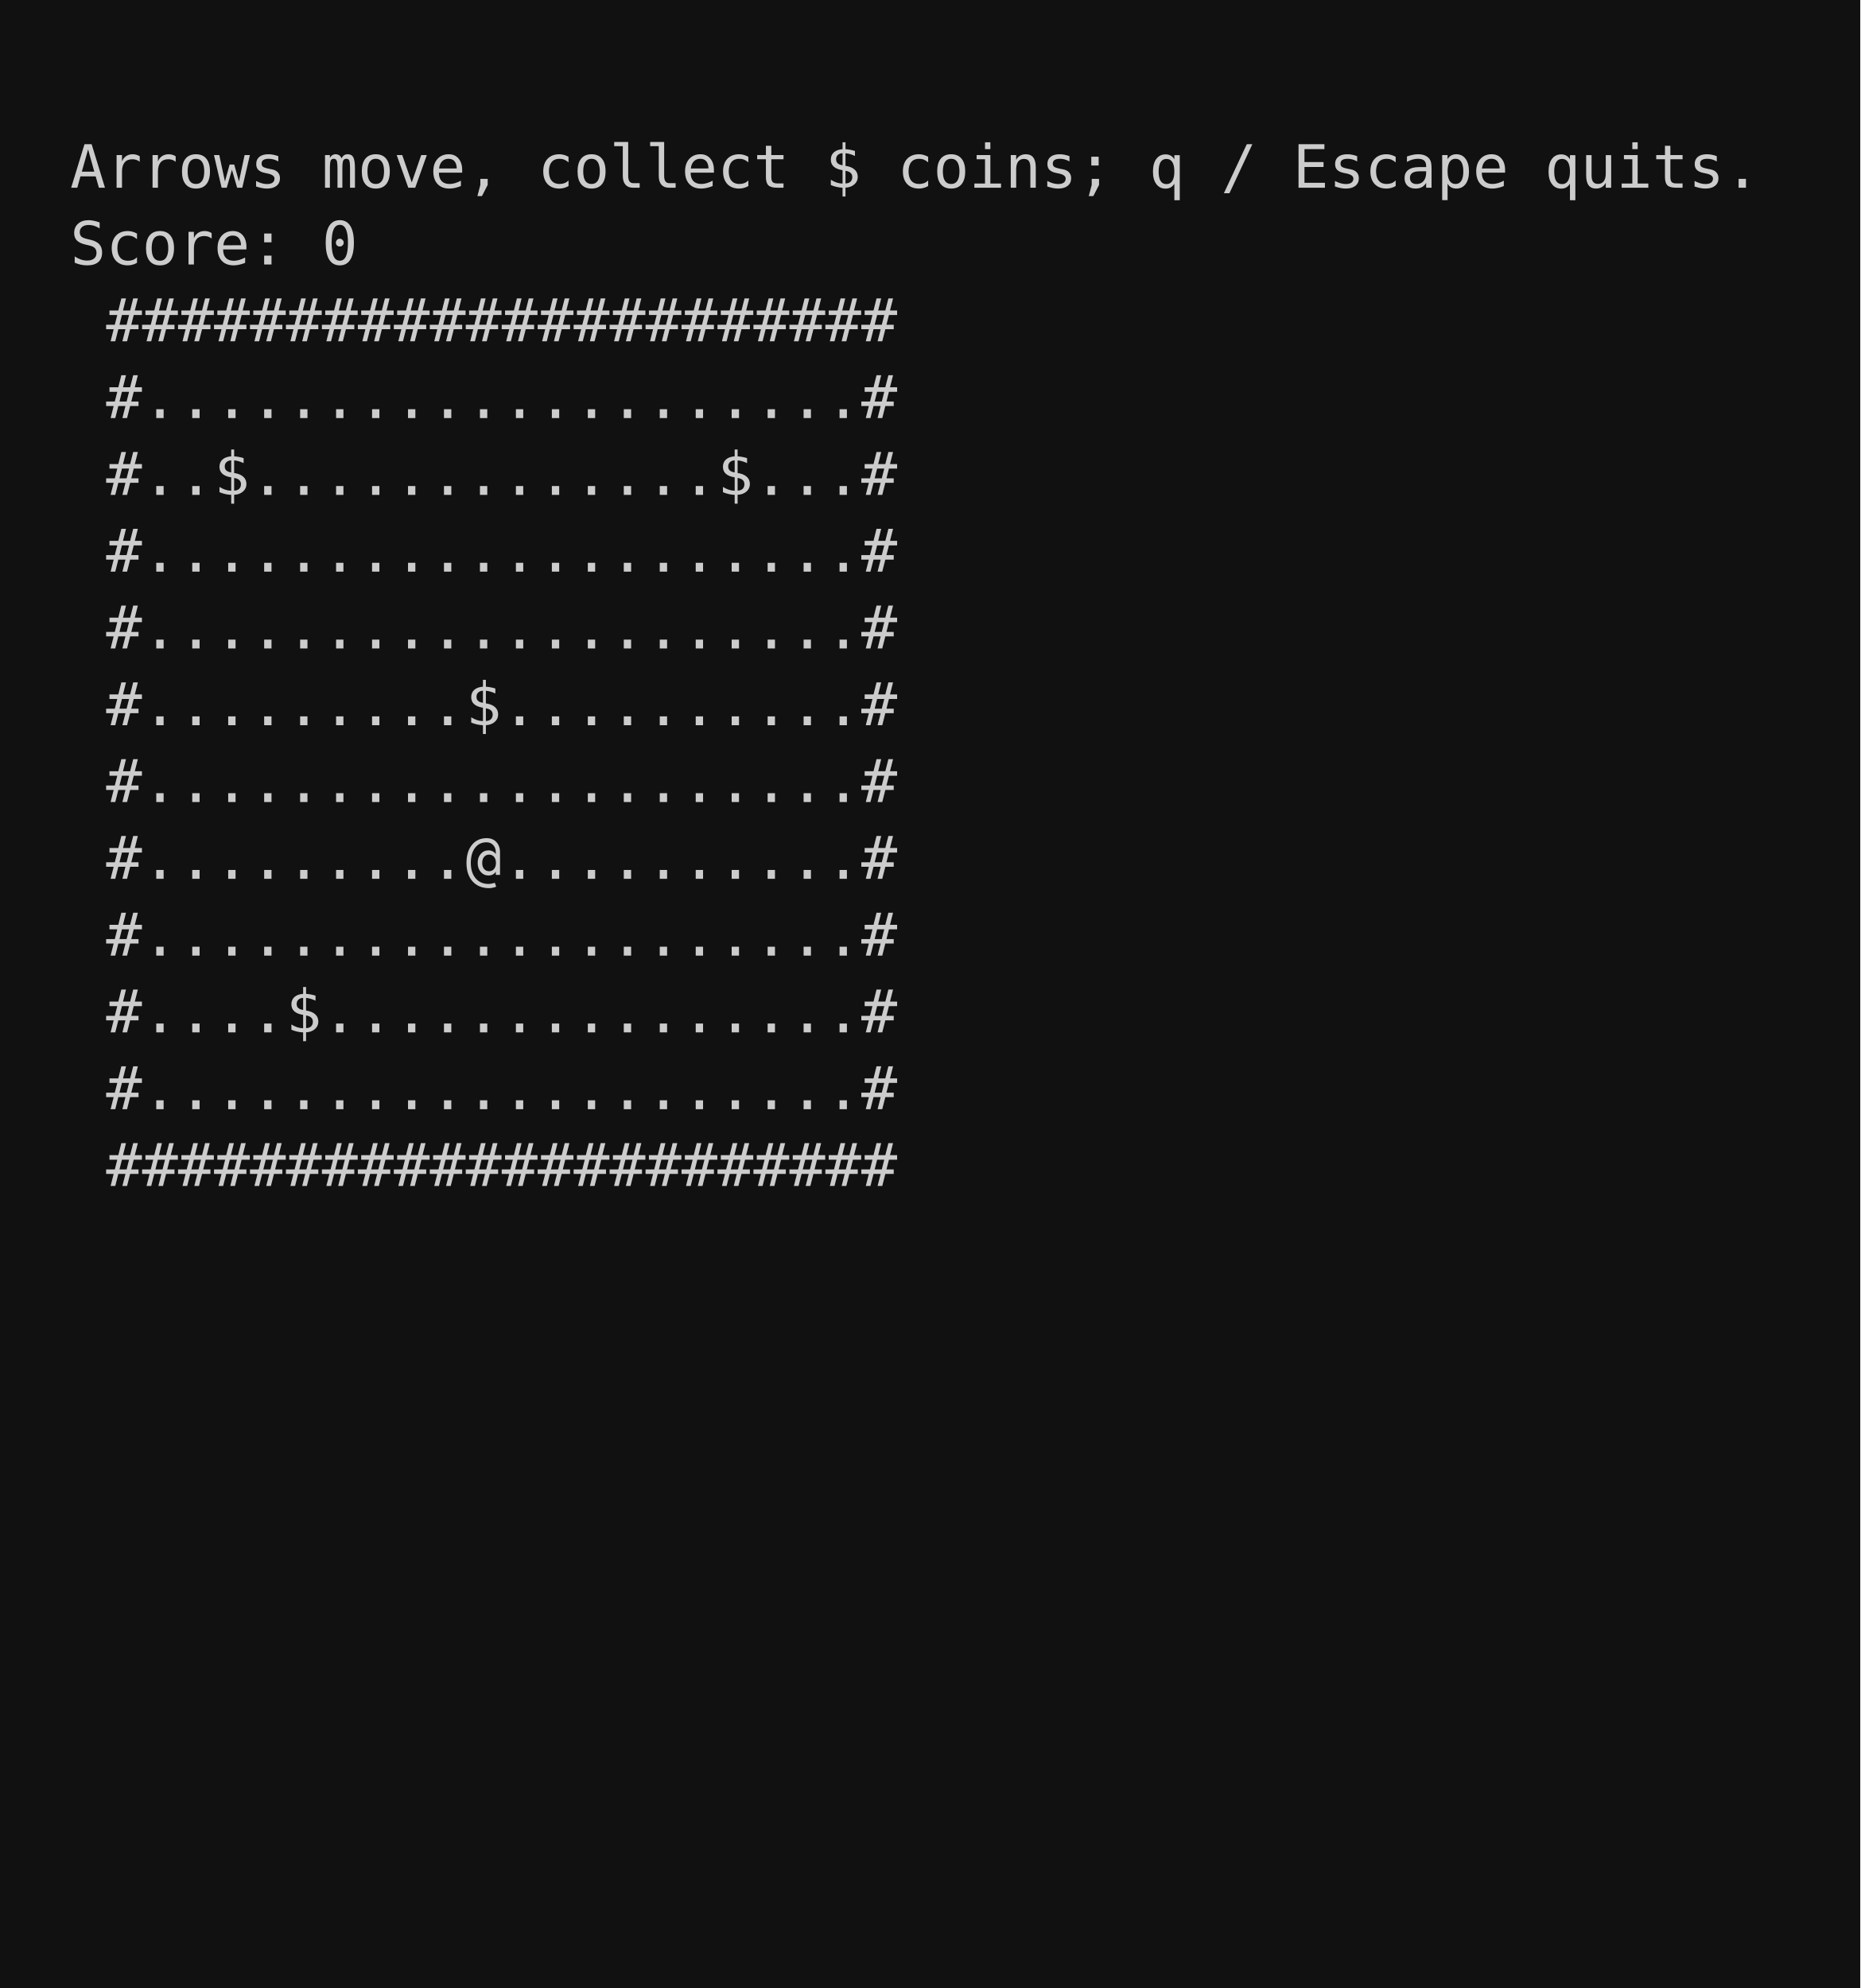
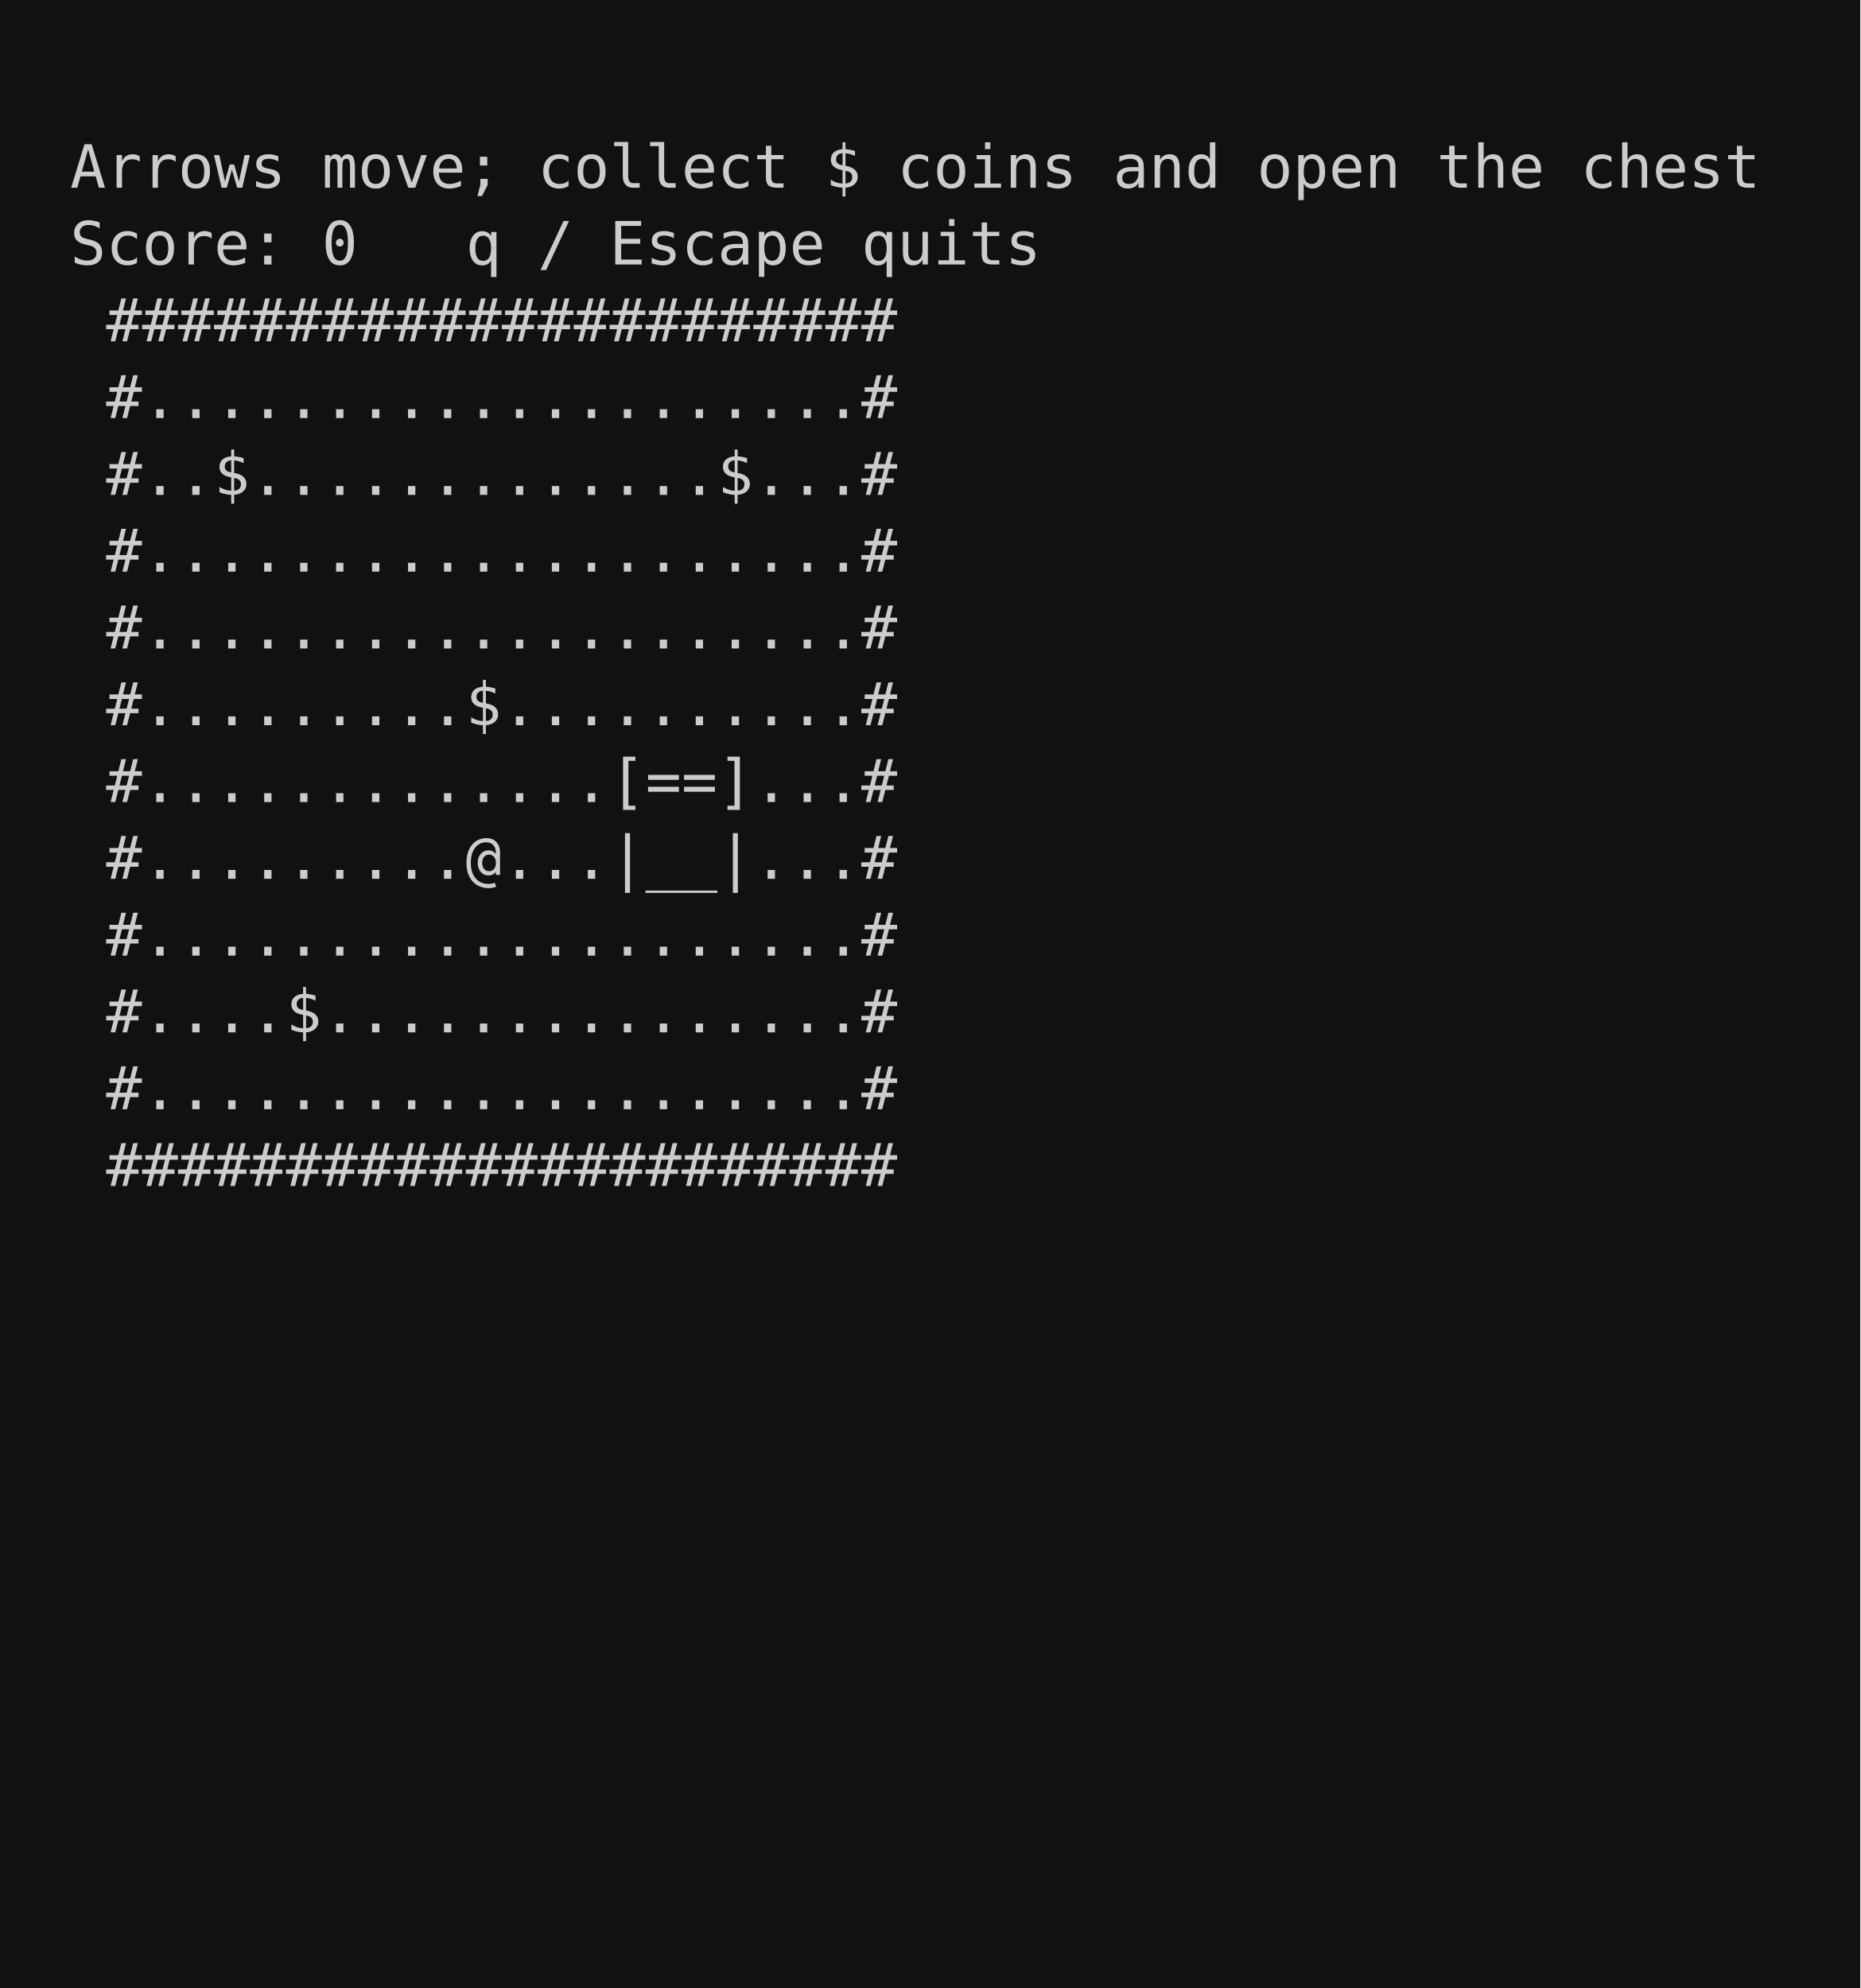
<svg xmlns="http://www.w3.org/2000/svg" width="436" height="466">
  <rect width="100%" height="100%" fill="#111111" />
  <text font-family="monospace" font-size="14" y="26.0" xml:space="preserve">
    <tspan fill="#cccccc" x="8.0">                                                  </tspan>
  </text>
  <text font-family="monospace" font-size="14" y="44.0" xml:space="preserve">
-     <tspan fill="#cccccc" x="8.0"> Arrows move, collect $ coins; q / Escape quits.  </tspan>
+     <tspan fill="#cccccc" x="8.0"> Arrows move; collect $ coins and open the chest  </tspan>
  </text>
  <text font-family="monospace" font-size="14" y="62.0" xml:space="preserve">
-     <tspan fill="#cccccc" x="8.0"> Score: 0                                         </tspan>
+     <tspan fill="#cccccc" x="8.0"> Score: 0   q / Escape quits                      </tspan>
  </text>
  <text font-family="monospace" font-size="14" y="80.0" xml:space="preserve">
    <tspan fill="#cccccc" x="8.0">  ######################                          </tspan>
  </text>
  <text font-family="monospace" font-size="14" y="98.0" xml:space="preserve">
    <tspan fill="#cccccc" x="8.0">  #....................#                          </tspan>
  </text>
  <text font-family="monospace" font-size="14" y="116.0" xml:space="preserve">
    <tspan fill="#cccccc" x="8.0">  #..$.............$...#                          </tspan>
  </text>
  <text font-family="monospace" font-size="14" y="134.0" xml:space="preserve">
    <tspan fill="#cccccc" x="8.0">  #....................#                          </tspan>
  </text>
  <text font-family="monospace" font-size="14" y="152.0" xml:space="preserve">
    <tspan fill="#cccccc" x="8.0">  #....................#                          </tspan>
  </text>
  <text font-family="monospace" font-size="14" y="170.0" xml:space="preserve">
    <tspan fill="#cccccc" x="8.0">  #.........$..........#                          </tspan>
  </text>
  <text font-family="monospace" font-size="14" y="188.0" xml:space="preserve">
-     <tspan fill="#cccccc" x="8.0">  #....................#                          </tspan>
+     <tspan fill="#cccccc" x="8.0">  #.............[==]...#                          </tspan>
  </text>
  <text font-family="monospace" font-size="14" y="206.0" xml:space="preserve">
-     <tspan fill="#cccccc" x="8.0">  #.........@..........#                          </tspan>
+     <tspan fill="#cccccc" x="8.0">  #.........@...|__|...#                          </tspan>
  </text>
  <text font-family="monospace" font-size="14" y="224.0" xml:space="preserve">
    <tspan fill="#cccccc" x="8.0">  #....................#                          </tspan>
  </text>
  <text font-family="monospace" font-size="14" y="242.0" xml:space="preserve">
    <tspan fill="#cccccc" x="8.0">  #....$...............#                          </tspan>
  </text>
  <text font-family="monospace" font-size="14" y="260.0" xml:space="preserve">
    <tspan fill="#cccccc" x="8.0">  #....................#                          </tspan>
  </text>
  <text font-family="monospace" font-size="14" y="278.0" xml:space="preserve">
    <tspan fill="#cccccc" x="8.0">  ######################                          </tspan>
  </text>
  <text font-family="monospace" font-size="14" y="296.0" xml:space="preserve">
    <tspan fill="#cccccc" x="8.0">                                                  </tspan>
  </text>
  <text font-family="monospace" font-size="14" y="314.0" xml:space="preserve">
    <tspan fill="#cccccc" x="8.0">                                                  </tspan>
  </text>
  <text font-family="monospace" font-size="14" y="332.0" xml:space="preserve">
    <tspan fill="#cccccc" x="8.0">                                                  </tspan>
  </text>
  <text font-family="monospace" font-size="14" y="350.0" xml:space="preserve">
    <tspan fill="#cccccc" x="8.0">                                                  </tspan>
  </text>
  <text font-family="monospace" font-size="14" y="368.0" xml:space="preserve">
    <tspan fill="#cccccc" x="8.0">                                                  </tspan>
  </text>
  <text font-family="monospace" font-size="14" y="386.0" xml:space="preserve">
    <tspan fill="#cccccc" x="8.0">                                                  </tspan>
  </text>
  <text font-family="monospace" font-size="14" y="404.0" xml:space="preserve">
    <tspan fill="#cccccc" x="8.0">                                                  </tspan>
  </text>
  <text font-family="monospace" font-size="14" y="422.0" xml:space="preserve">
    <tspan fill="#cccccc" x="8.0">                                                  </tspan>
  </text>
  <text font-family="monospace" font-size="14" y="440.0" xml:space="preserve">
    <tspan fill="#cccccc" x="8.0">                                                  </tspan>
  </text>
  <text font-family="monospace" font-size="14" y="458.0" xml:space="preserve">
    <tspan fill="#cccccc" x="8.0">                                                  </tspan>
  </text>
</svg>
